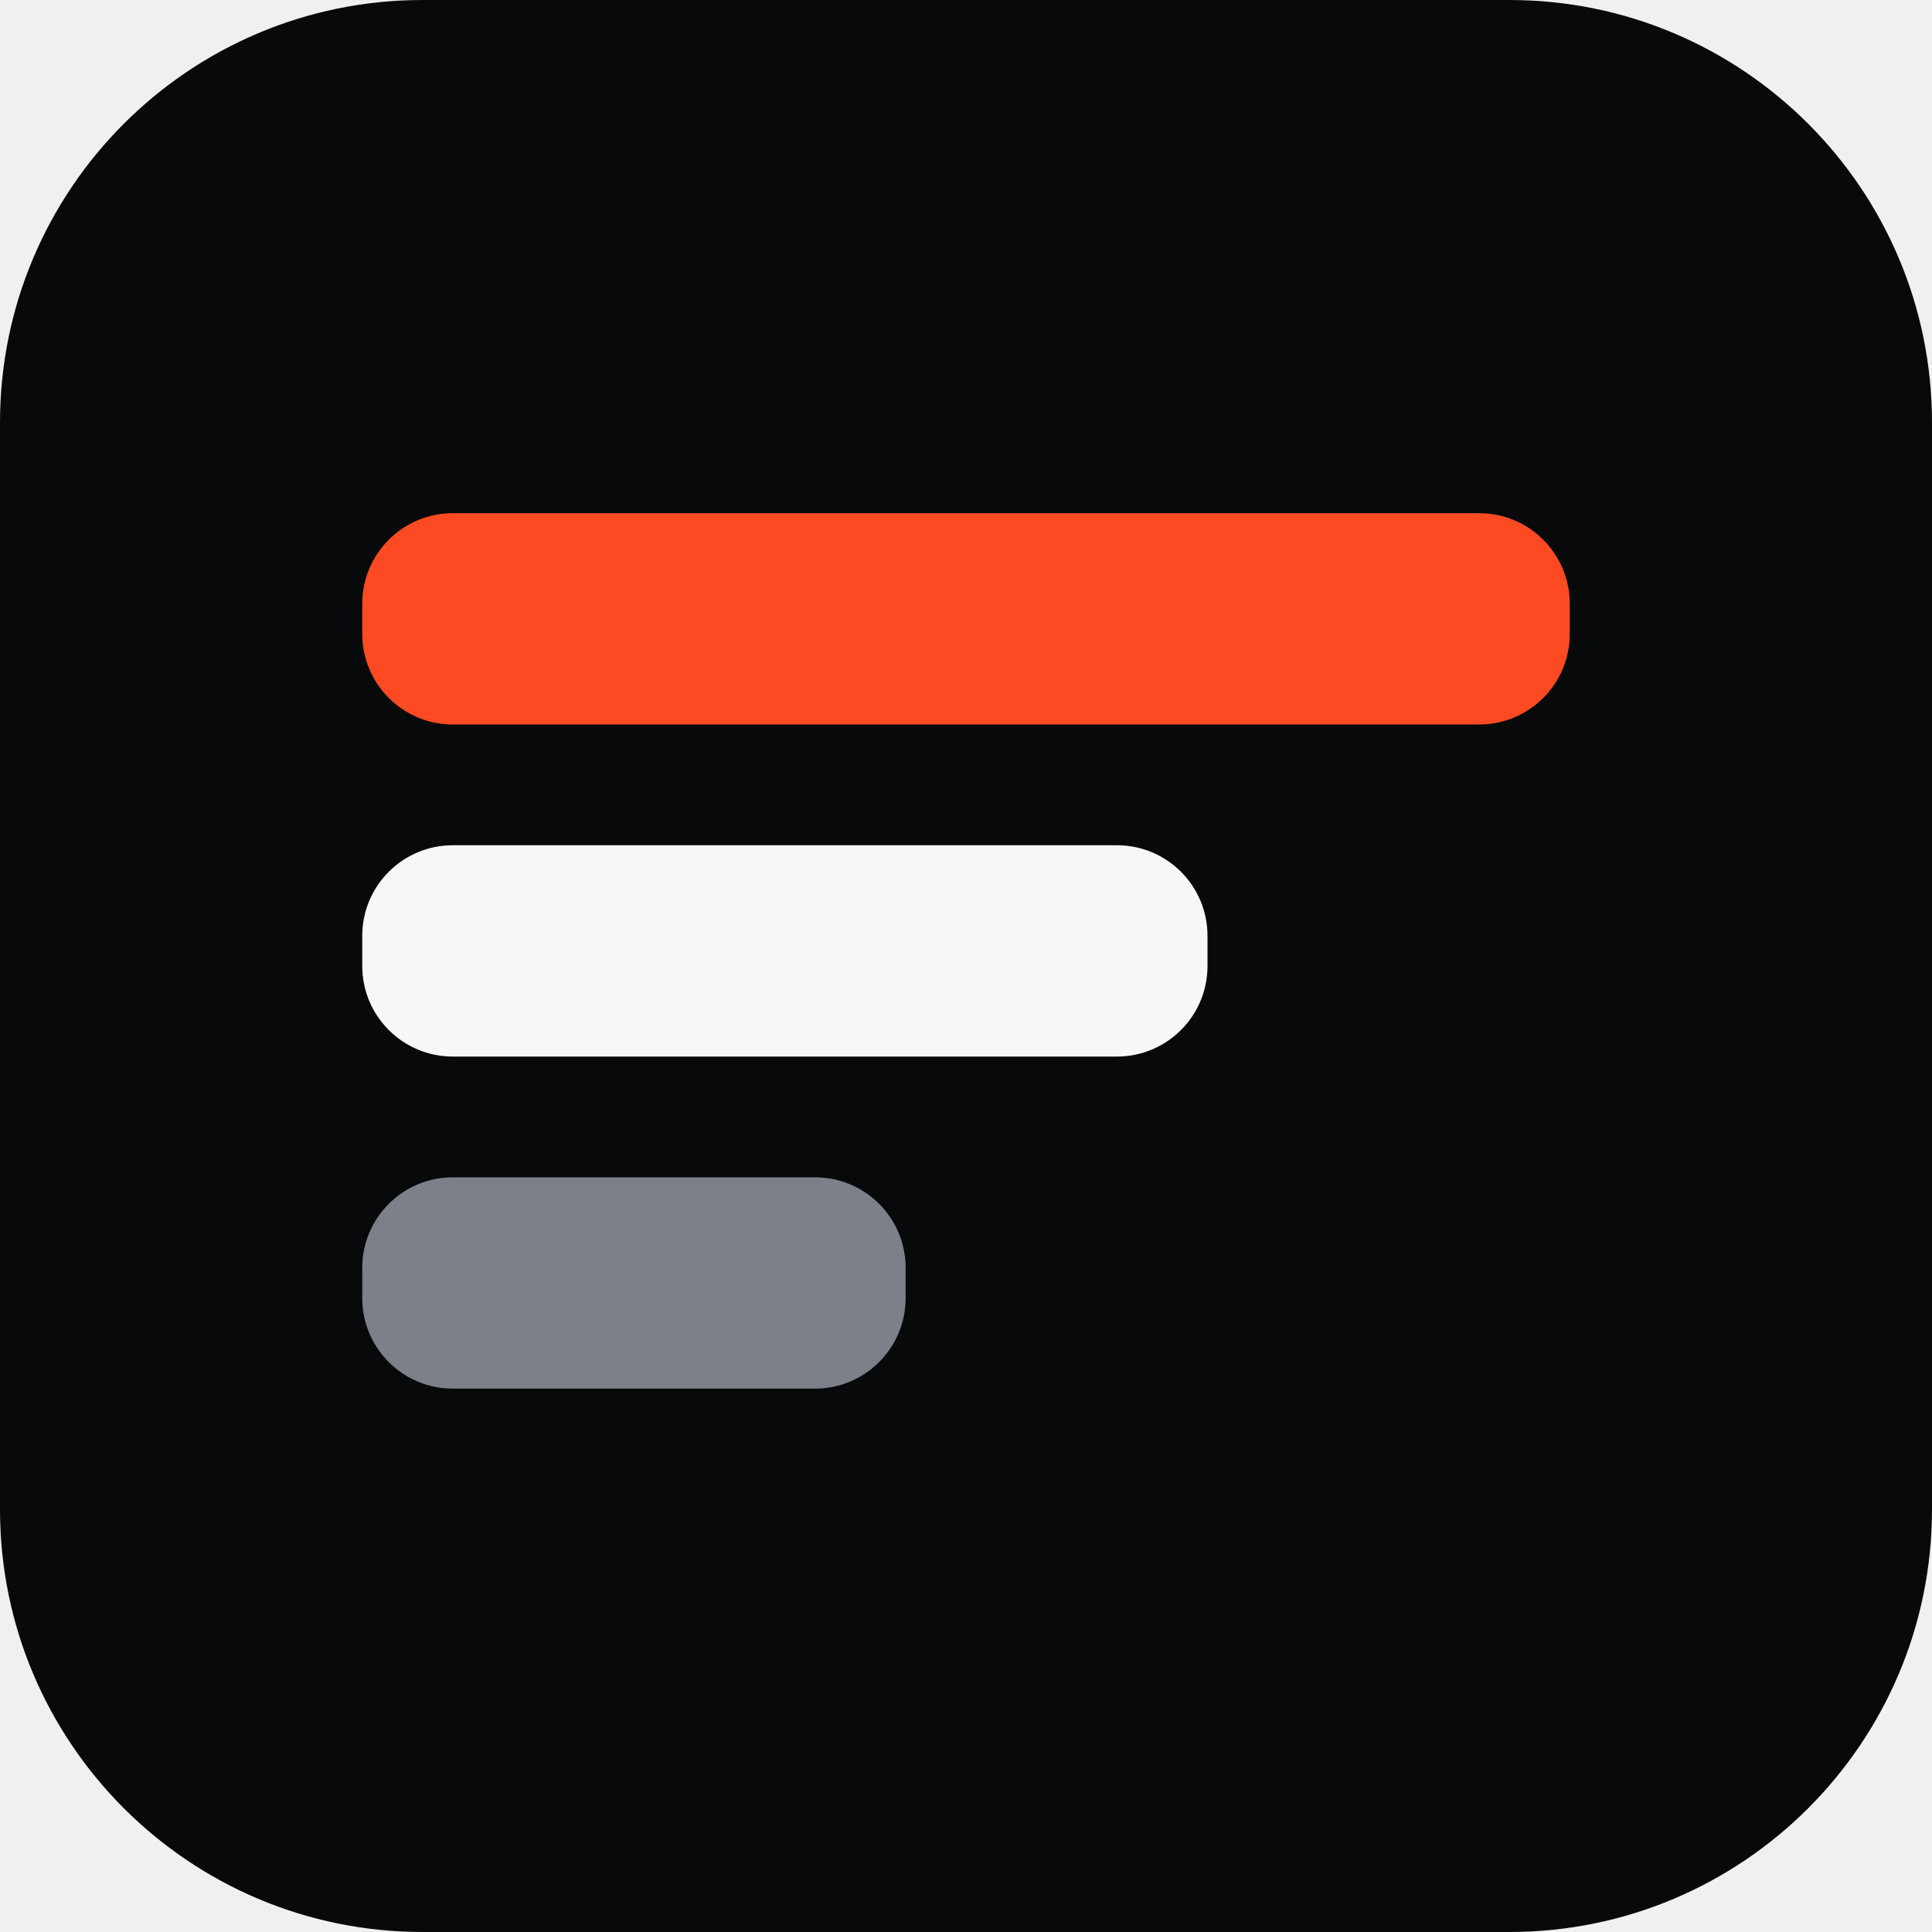
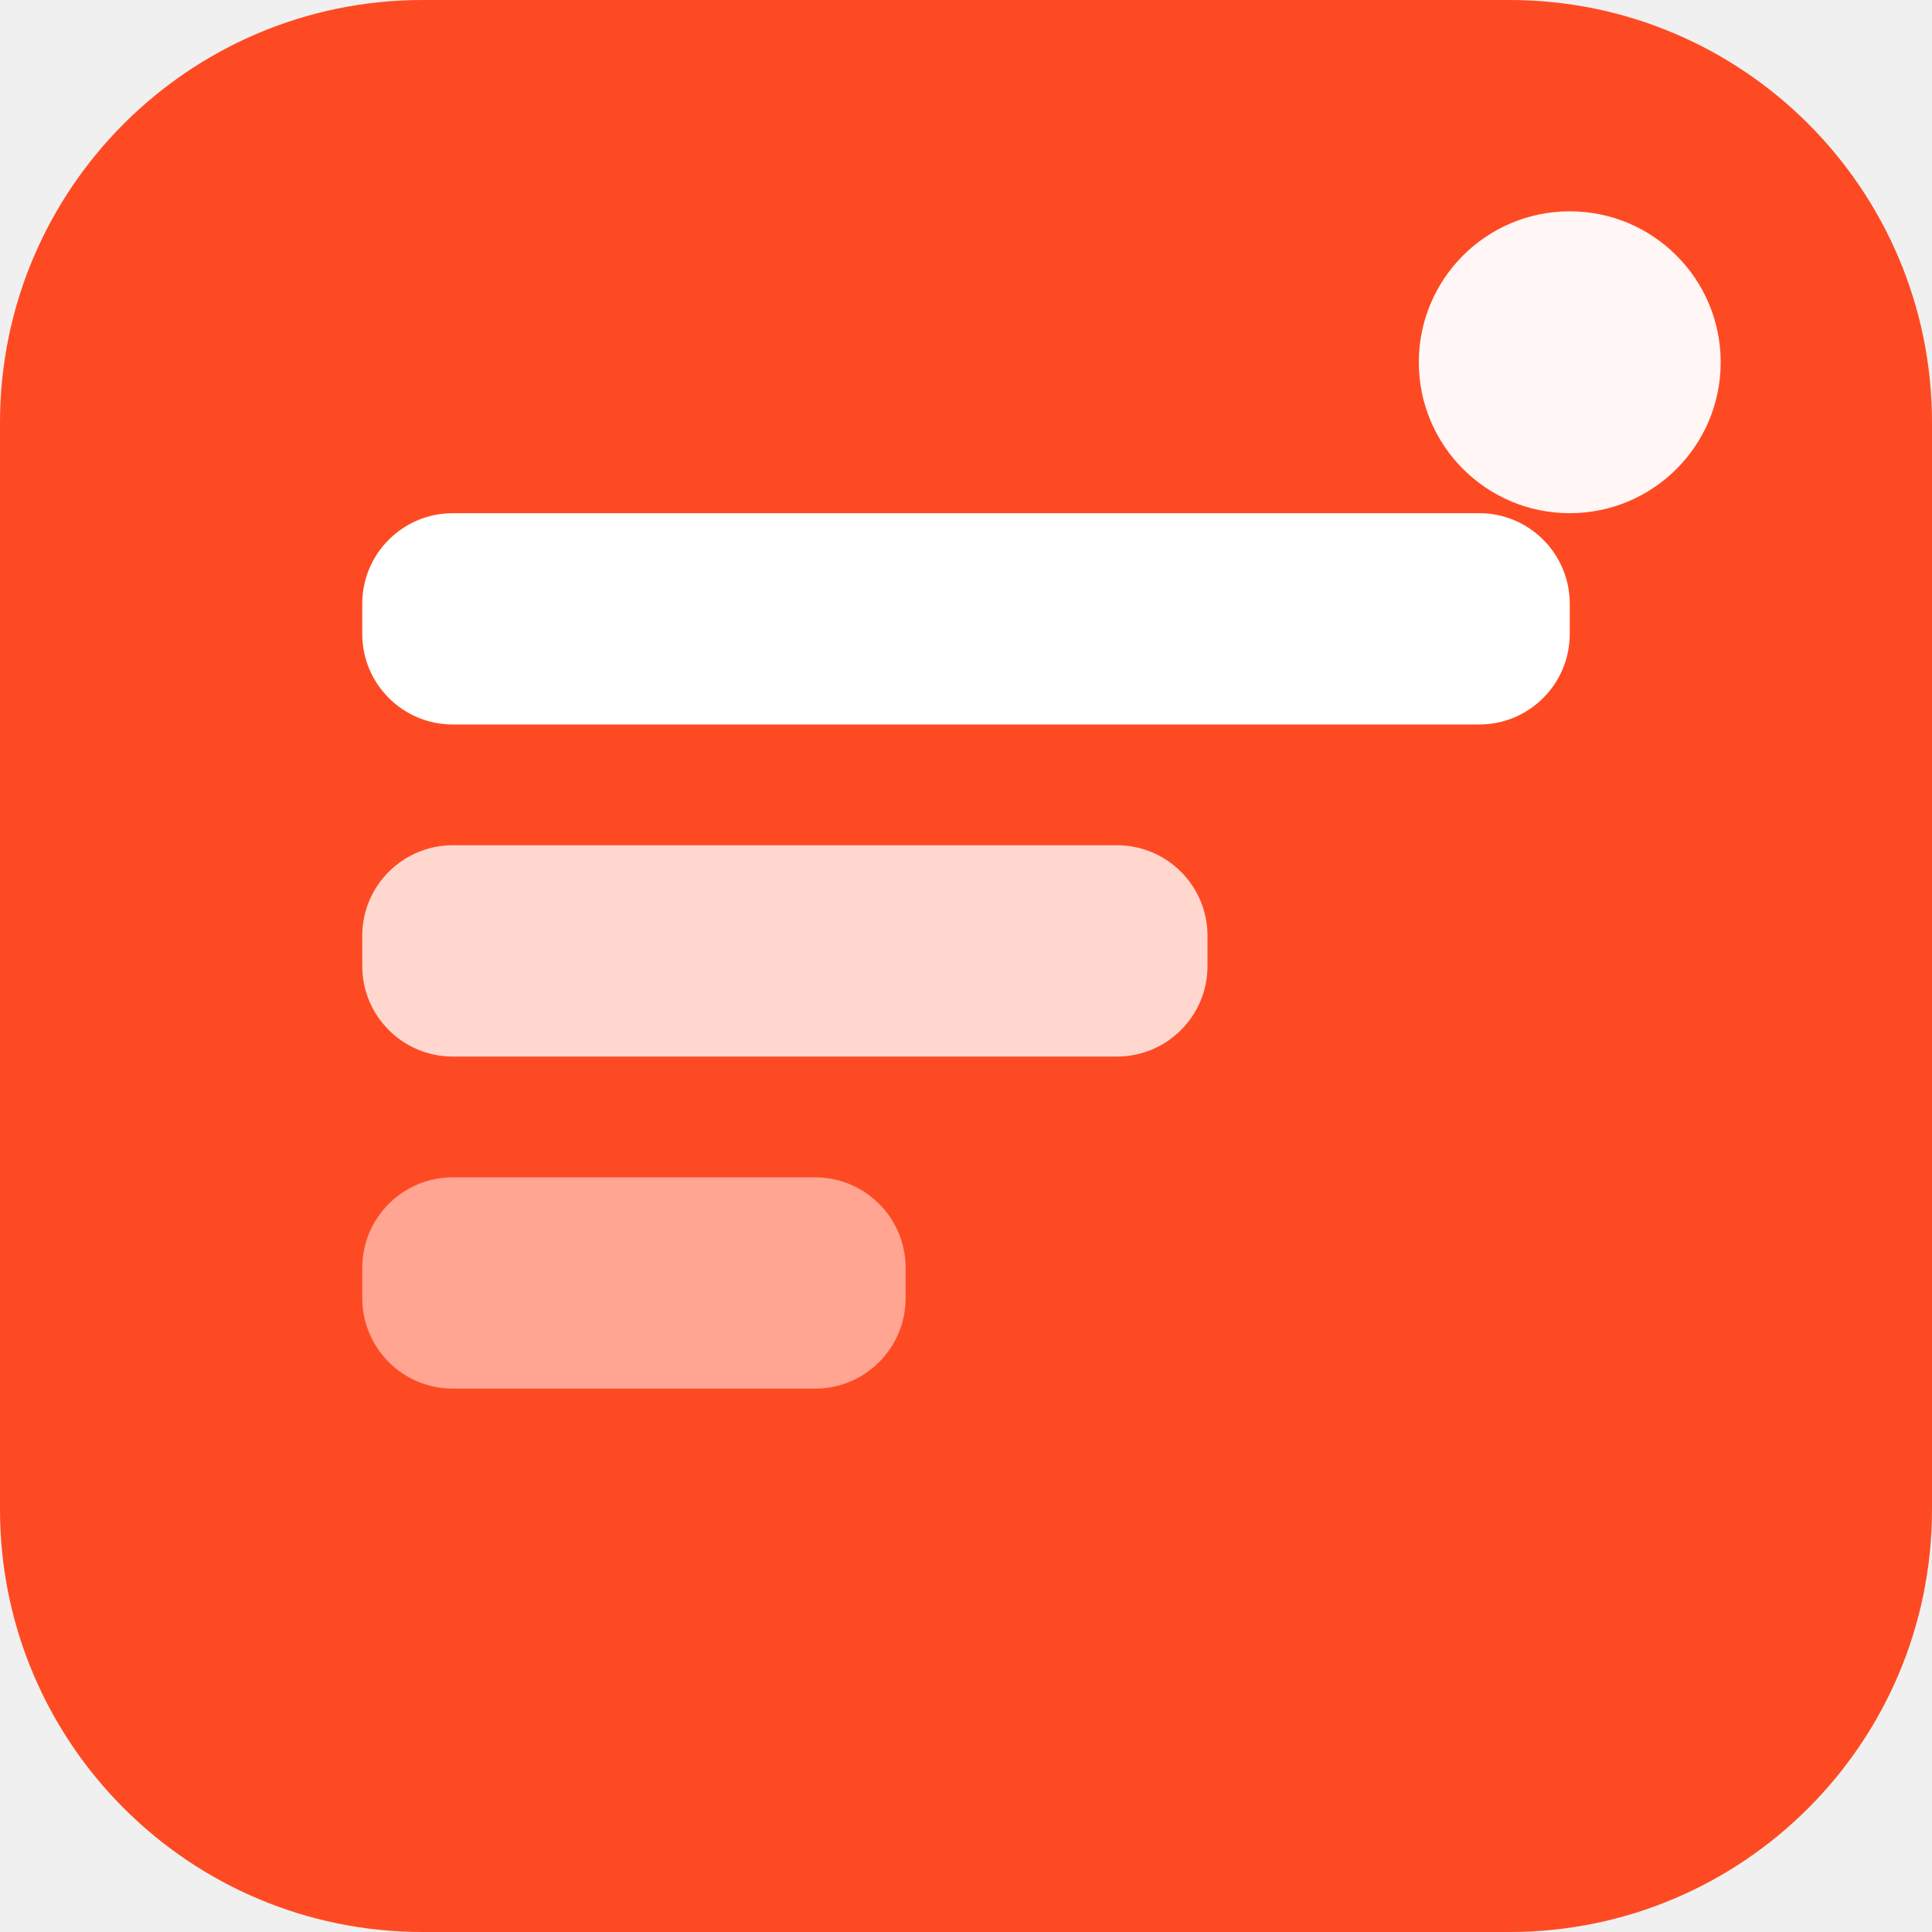
<svg xmlns="http://www.w3.org/2000/svg" viewBox="0 0 32 32">
-   <rect width="32" height="32" rx="7" fill="#08090a" />
-   <rect x="6" y="8.5" width="20" height="3.5" rx="1.5" fill="#fe4a23" />
-   <rect x="6" y="14" width="14" height="3.5" rx="1.5" fill="#f7f7f8" />
-   <rect x="6" y="19.5" width="9" height="3.5" rx="1.5" fill="#7c8089" />
+   <rect width="32" height="32" rx="7" fill="#fe4a23" />
+   <rect x="6" y="8.5" width="20" height="3.5" rx="1.5" fill="#ffffff" />
+   <rect x="6" y="14" width="14" height="3.5" rx="1.5" fill="#ffffff" fill-opacity="0.78" />
+   <rect x="6" y="19.5" width="9" height="3.5" rx="1.5" fill="#ffffff" fill-opacity="0.5" />
+   <circle cx="26" cy="6" r="2.5" fill="#ffffff" fill-opacity="0.95" />
</svg>
